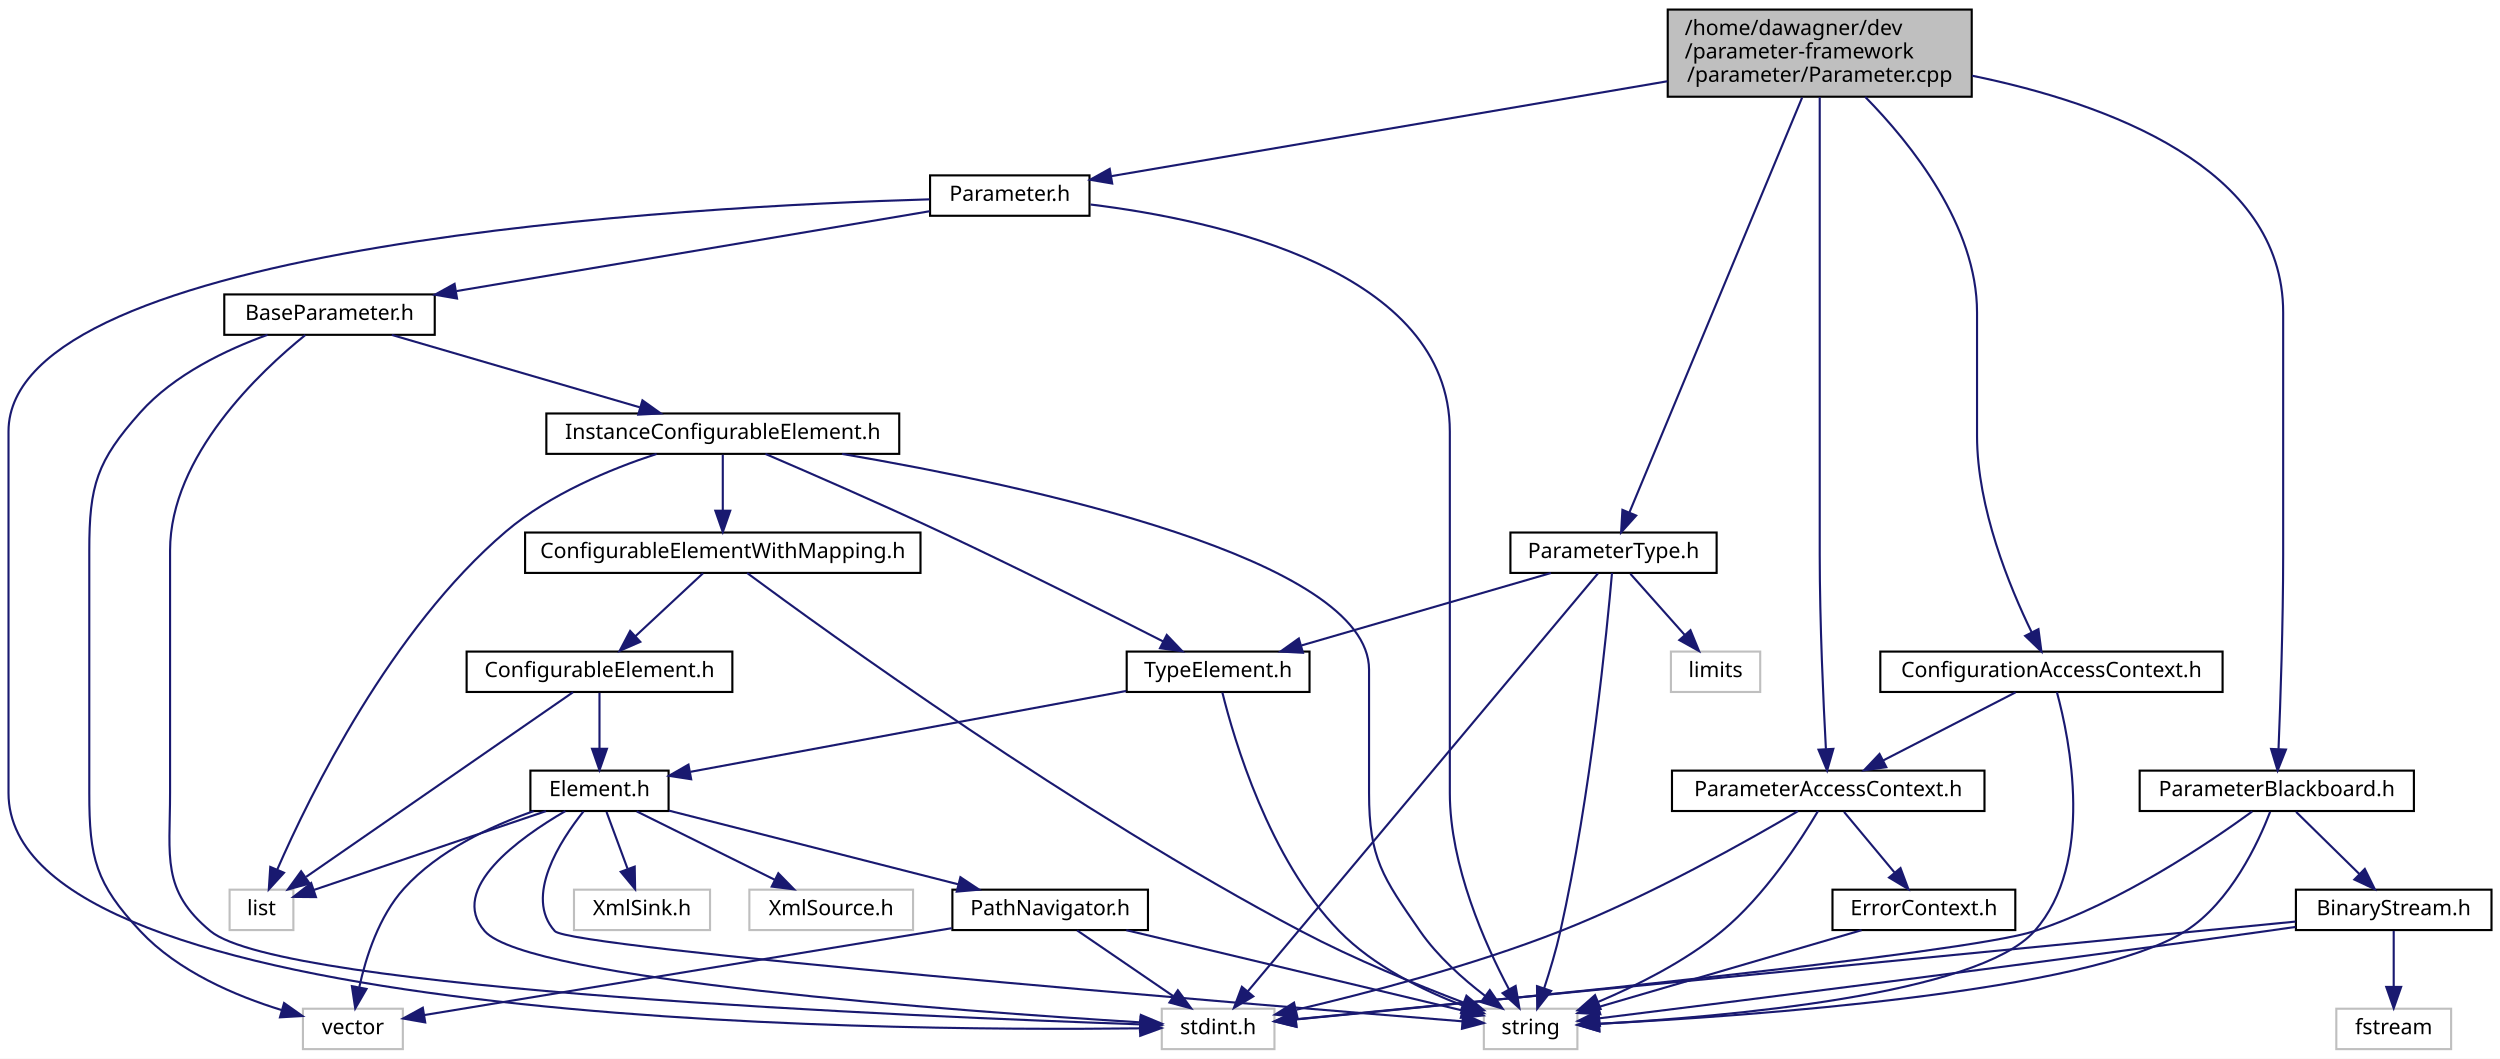
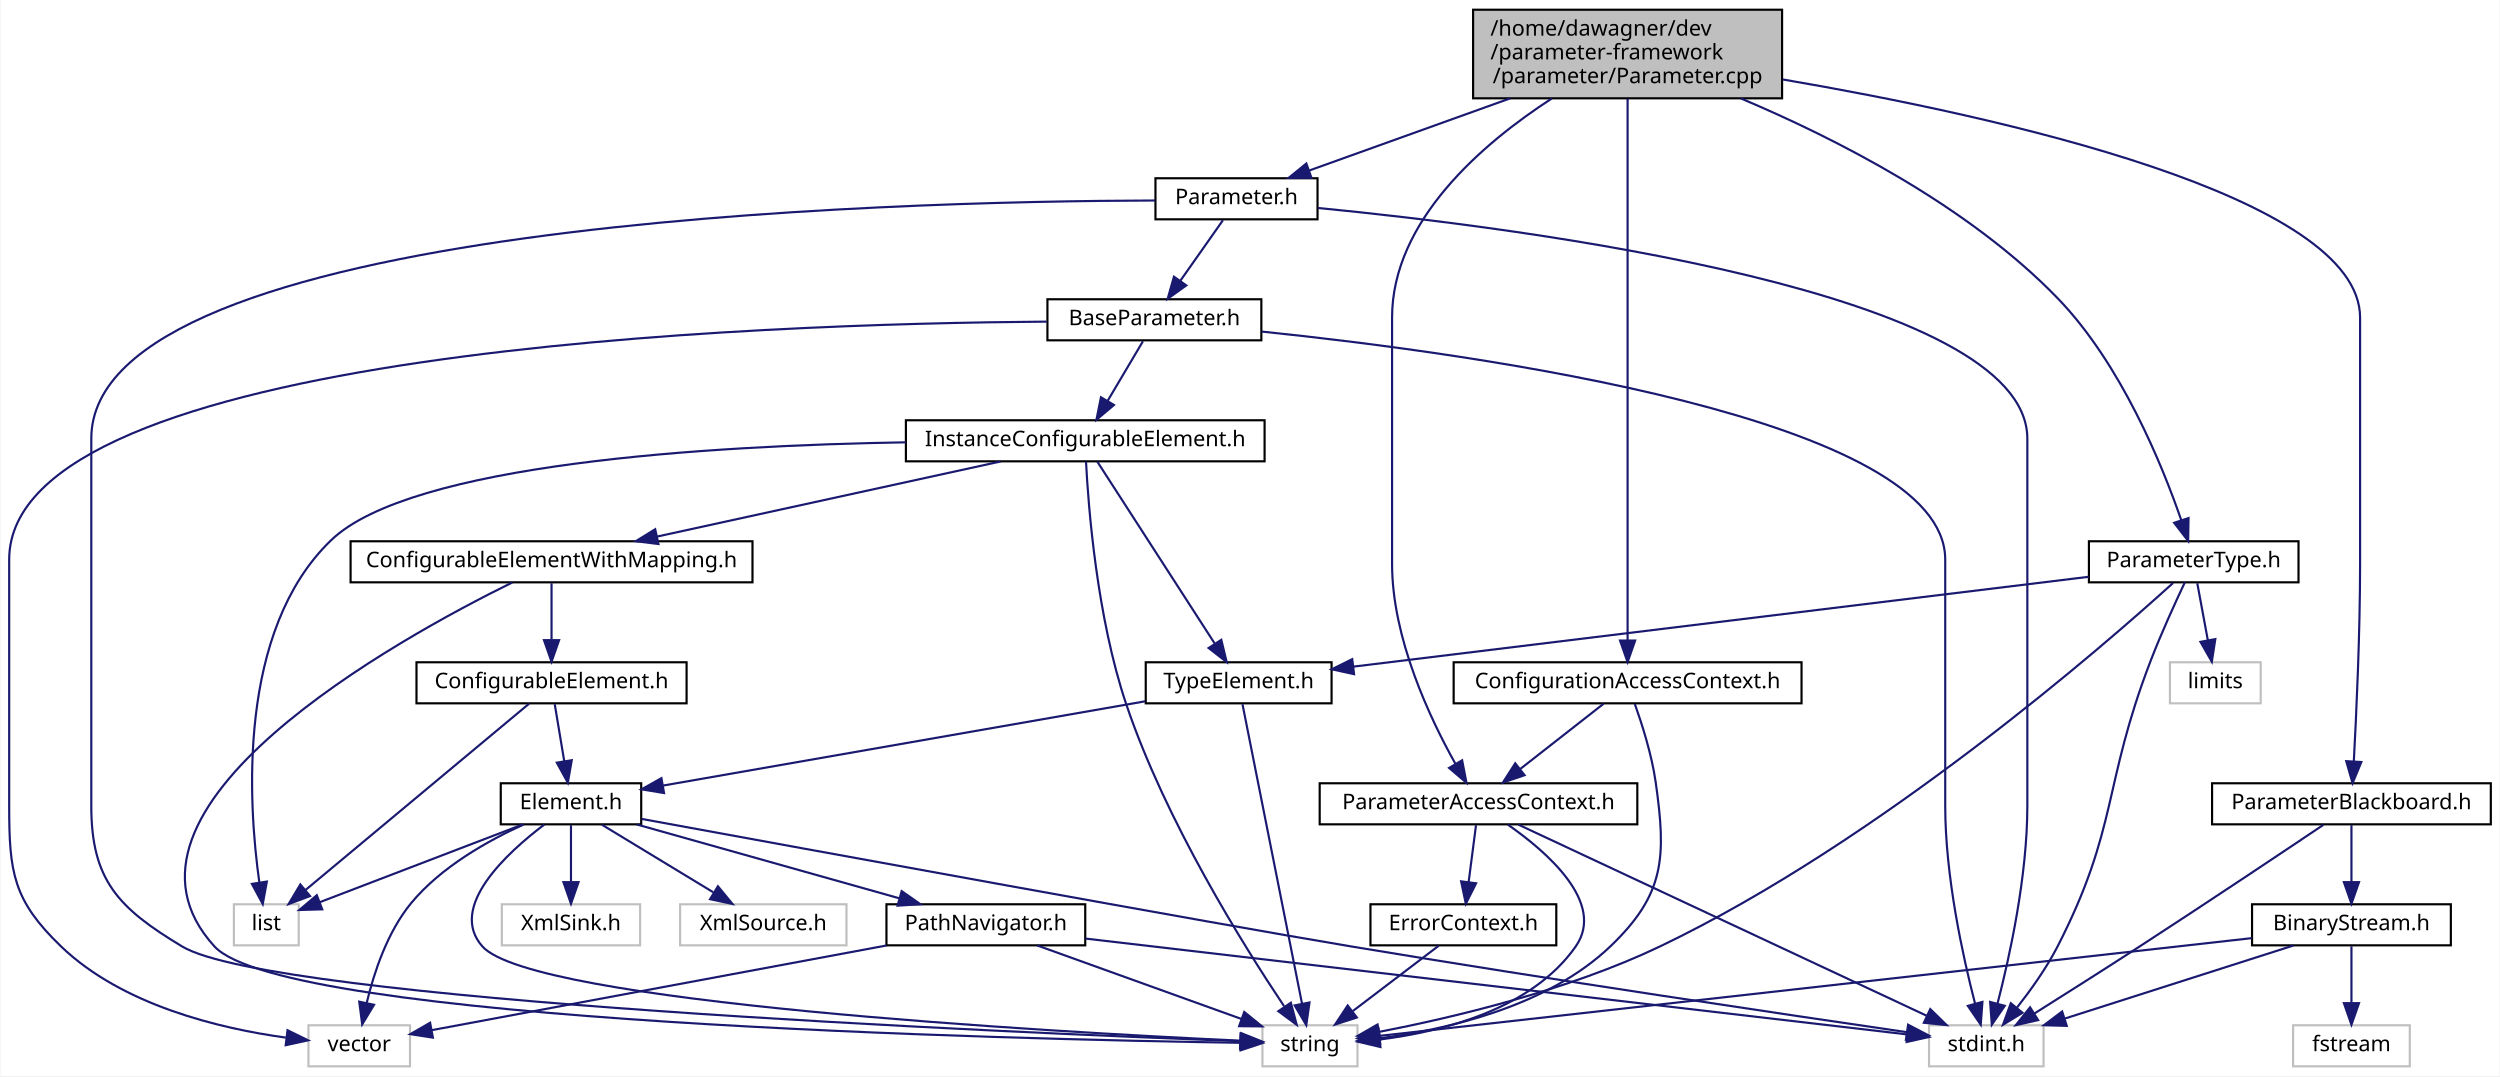
- <svg xmlns="http://www.w3.org/2000/svg" xmlns:xlink="http://www.w3.org/1999/xlink" width="1176pt" height="498pt" viewBox="0.00 0.00 1176.00 498.00">
+ <svg xmlns="http://www.w3.org/2000/svg" xmlns:xlink="http://www.w3.org/1999/xlink" width="1157pt" height="498pt" viewBox="0.00 0.00 1156.50 498.00">
  <g id="graph0" class="graph" transform="scale(1 1) rotate(0) translate(4 494)">
-     <polygon fill="white" stroke="none" points="-4,4 -4,-494 1172,-494 1172,4 -4,4" />
+     <polygon fill="white" stroke="none" points="-4,4 -4,-494 1152.5,-494 1152.5,4 -4,4" />
    <g id="node1" class="node">
-       <polygon fill="#bfbfbf" stroke="black" points="780.5,-448.5 780.5,-489.5 923.5,-489.5 923.5,-448.5 780.5,-448.5" />
-       <text text-anchor="start" x="788.5" y="-477.5" font-family="Verdana" font-size="10.00">/home/dawagner/dev</text>
-       <text text-anchor="start" x="788.5" y="-466.5" font-family="Verdana" font-size="10.00">/parameter-framework</text>
-       <text text-anchor="middle" x="852" y="-455.5" font-family="Verdana" font-size="10.00">/parameter/Parameter.cpp</text>
+       <polygon fill="#bfbfbf" stroke="black" points="677.5,-448.5 677.5,-489.5 820.5,-489.5 820.5,-448.5 677.5,-448.5" />
+       <text text-anchor="start" x="685.5" y="-477.5" font-family="Verdana" font-size="10.00">/home/dawagner/dev</text>
+       <text text-anchor="start" x="685.5" y="-466.5" font-family="Verdana" font-size="10.00">/parameter-framework</text>
+       <text text-anchor="middle" x="749" y="-455.5" font-family="Verdana" font-size="10.00">/parameter/Parameter.cpp</text>
    </g>
    <g id="node2" class="node">
      <g id="a_node2">
        <a xlink:href="Parameter_8h.html" target="_top" xlink:title="Parameter.h">
-           <polygon fill="white" stroke="black" points="433.5,-392.5 433.5,-411.5 508.5,-411.5 508.5,-392.5 433.5,-392.5" />
-           <text text-anchor="middle" x="471" y="-399.5" font-family="Verdana" font-size="10.00">Parameter.h</text>
+           <polygon fill="white" stroke="black" points="530.5,-392.5 530.5,-411.5 605.5,-411.5 605.5,-392.5 530.5,-392.5" />
+           <text text-anchor="middle" x="568" y="-399.5" font-family="Verdana" font-size="10.00">Parameter.h</text>
        </a>
      </g>
    </g>
    <g id="edge1" class="edge">
-       <path fill="none" stroke="midnightblue" d="M780.337,-455.774C703.812,-442.719 584.688,-422.396 518.831,-411.16" />
-       <polygon fill="midnightblue" stroke="midnightblue" points="519.179,-407.669 508.733,-409.437 518.002,-414.569 519.179,-407.669" />
+       <path fill="none" stroke="midnightblue" d="M694.694,-448.498C664.408,-437.622 627.648,-424.421 601.542,-415.045" />
+       <polygon fill="midnightblue" stroke="midnightblue" points="602.688,-411.738 592.094,-411.652 600.322,-418.326 602.688,-411.738" />
    </g>
    <g id="node16" class="node">
      <g id="a_node16">
        <a xlink:href="ParameterType_8h.html" target="_top" xlink:title="ParameterType.h">
-           <polygon fill="white" stroke="black" points="706.5,-224.5 706.5,-243.5 803.5,-243.5 803.5,-224.5 706.5,-224.5" />
-           <text text-anchor="middle" x="755" y="-231.5" font-family="Verdana" font-size="10.00">ParameterType.h</text>
+           <polygon fill="white" stroke="black" points="962.5,-224.5 962.5,-243.5 1059.5,-243.5 1059.5,-224.5 962.5,-224.5" />
+           <text text-anchor="middle" x="1011" y="-231.5" font-family="Verdana" font-size="10.00">ParameterType.h</text>
        </a>
      </g>
    </g>
    <g id="edge28" class="edge">
-       <path fill="none" stroke="midnightblue" d="M843.73,-448.135C825.146,-403.495 780.318,-295.814 762.492,-252.997" />
-       <polygon fill="midnightblue" stroke="midnightblue" points="765.649,-251.473 758.575,-243.586 759.187,-254.163 765.649,-251.473" />
+       <path fill="none" stroke="midnightblue" d="M801.392,-448.457C845.02,-430.044 906.503,-398.871 948,-356 977.402,-325.624 996.431,-278.78 1005.26,-253.202" />
+       <polygon fill="midnightblue" stroke="midnightblue" points="1008.6,-254.245 1008.42,-243.652 1001.95,-252.047 1008.6,-254.245" />
    </g>
    <g id="node18" class="node">
      <g id="a_node18">
        <a xlink:href="ParameterAccessContext_8h.html" target="_top" xlink:title="ParameterAccessContext.h">
-           <polygon fill="white" stroke="black" points="782.5,-112.5 782.5,-131.5 929.5,-131.5 929.5,-112.5 782.5,-112.5" />
-           <text text-anchor="middle" x="856" y="-119.5" font-family="Verdana" font-size="10.00">ParameterAccessContext.h</text>
+           <polygon fill="white" stroke="black" points="606.5,-112.5 606.5,-131.5 753.5,-131.5 753.5,-112.5 606.5,-112.5" />
+           <text text-anchor="middle" x="680" y="-119.5" font-family="Verdana" font-size="10.00">ParameterAccessContext.h</text>
        </a>
      </g>
    </g>
    <g id="edge33" class="edge">
-       <path fill="none" stroke="midnightblue" d="M852,-448.299C852,-424.352 852,-382.712 852,-347 852,-347 852,-347 852,-233 852,-200.927 853.719,-163.628 854.904,-141.741" />
-       <polygon fill="midnightblue" stroke="midnightblue" points="858.409,-141.735 855.477,-131.554 851.42,-141.341 858.409,-141.735" />
+       <path fill="none" stroke="midnightblue" d="M713.912,-448.411C682.048,-427.744 640,-391.955 640,-347 640,-347 640,-347 640,-233 640,-198.617 657.474,-161.631 669.323,-140.503" />
+       <polygon fill="midnightblue" stroke="midnightblue" points="672.424,-142.133 674.438,-131.731 666.377,-138.607 672.424,-142.133" />
    </g>
    <g id="node20" class="node">
      <g id="a_node20">
        <a xlink:href="ConfigurationAccessContext_8h.html" target="_top" xlink:title="ConfigurationAccessContext.h">
-           <polygon fill="white" stroke="black" points="880.5,-168.5 880.5,-187.5 1041.5,-187.5 1041.5,-168.5 880.5,-168.5" />
-           <text text-anchor="middle" x="961" y="-175.5" font-family="Verdana" font-size="10.00">ConfigurationAccessContext.h</text>
+           <polygon fill="white" stroke="black" points="668.5,-168.5 668.5,-187.5 829.5,-187.5 829.5,-168.5 668.5,-168.5" />
+           <text text-anchor="middle" x="749" y="-175.5" font-family="Verdana" font-size="10.00">ConfigurationAccessContext.h</text>
        </a>
      </g>
    </g>
    <g id="edge38" class="edge">
-       <path fill="none" stroke="midnightblue" d="M873.404,-448.403C895.259,-426.151 926,-387.63 926,-347 926,-347 926,-347 926,-289 926,-255.072 941.307,-217.911 951.675,-196.631" />
-       <polygon fill="midnightblue" stroke="midnightblue" points="954.882,-198.046 956.28,-187.544 948.638,-194.882 954.882,-198.046" />
+       <path fill="none" stroke="midnightblue" d="M749,-448.299C749,-424.352 749,-382.712 749,-347 749,-347 749,-347 749,-289 749,-256.948 749,-219.643 749,-197.749" />
+       <polygon fill="midnightblue" stroke="midnightblue" points="752.5,-197.558 749,-187.558 745.5,-197.558 752.5,-197.558" />
    </g>
    <g id="node21" class="node">
      <g id="a_node21">
        <a xlink:href="ParameterBlackboard_8h.html" target="_top" xlink:title="ParameterBlackboard.h">
-           <polygon fill="white" stroke="black" points="1002.5,-112.5 1002.5,-131.5 1131.5,-131.5 1131.5,-112.5 1002.5,-112.5" />
-           <text text-anchor="middle" x="1067" y="-119.5" font-family="Verdana" font-size="10.00">ParameterBlackboard.h</text>
+           <polygon fill="white" stroke="black" points="1019.5,-112.5 1019.5,-131.5 1148.5,-131.5 1148.5,-112.5 1019.5,-112.5" />
+           <text text-anchor="middle" x="1084" y="-119.5" font-family="Verdana" font-size="10.00">ParameterBlackboard.h</text>
        </a>
      </g>
    </g>
    <g id="edge41" class="edge">
-       <path fill="none" stroke="midnightblue" d="M923.683,-458.386C987.222,-445.359 1070,-415.284 1070,-347 1070,-347 1070,-347 1070,-233 1070,-200.936 1068.71,-163.634 1067.82,-141.745" />
-       <polygon fill="midnightblue" stroke="midnightblue" points="1071.31,-141.399 1067.39,-131.556 1064.32,-141.694 1071.31,-141.399" />
+       <path fill="none" stroke="midnightblue" d="M820.893,-457.21C920.404,-440.214 1088,-403.242 1088,-347 1088,-347 1088,-347 1088,-233 1088,-200.927 1086.28,-163.628 1085.1,-141.741" />
+       <polygon fill="midnightblue" stroke="midnightblue" points="1088.58,-141.341 1084.52,-131.554 1081.59,-141.735 1088.58,-141.341" />
    </g>
    <g id="node3" class="node">
-       <polygon fill="white" stroke="#bfbfbf" points="542.5,-0.5 542.5,-19.5 595.5,-19.5 595.5,-0.5 542.5,-0.5" />
-       <text text-anchor="middle" x="569" y="-7.5" font-family="Verdana" font-size="10.00">stdint.h</text>
+       <polygon fill="white" stroke="#bfbfbf" points="888.5,-0.5 888.5,-19.5 941.5,-19.5 941.5,-0.5 888.5,-0.5" />
+       <text text-anchor="middle" x="915" y="-7.5" font-family="Verdana" font-size="10.00">stdint.h</text>
    </g>
    <g id="edge2" class="edge">
-       <path fill="none" stroke="midnightblue" d="M433.252,-400.234C321.486,-396.953 0,-379.8 0,-291 0,-291 0,-291 0,-121 0,-12.237 405.825,-8.726 532.015,-10.263" />
-       <polygon fill="midnightblue" stroke="midnightblue" points="532.271,-13.767 542.319,-10.408 532.369,-6.767 532.271,-13.767" />
+       <path fill="none" stroke="midnightblue" d="M605.79,-397.74C699.302,-388.635 934,-359.008 934,-291 934,-291 934,-291 934,-121 934,-88.489 925.841,-51.35 920.216,-29.61" />
+       <polygon fill="midnightblue" stroke="midnightblue" points="923.541,-28.498 917.562,-19.751 916.782,-30.317 923.541,-28.498" />
    </g>
    <g id="node4" class="node">
      <g id="a_node4">
        <a xlink:href="BaseParameter_8h.html" target="_top" xlink:title="BaseParameter.h">
-           <polygon fill="white" stroke="black" points="101.5,-336.5 101.5,-355.5 200.5,-355.5 200.5,-336.5 101.5,-336.5" />
-           <text text-anchor="middle" x="151" y="-343.5" font-family="Verdana" font-size="10.00">BaseParameter.h</text>
+           <polygon fill="white" stroke="black" points="480.5,-336.5 480.5,-355.5 579.5,-355.5 579.5,-336.5 480.5,-336.5" />
+           <text text-anchor="middle" x="530" y="-343.5" font-family="Verdana" font-size="10.00">BaseParameter.h</text>
        </a>
      </g>
    </g>
    <g id="edge3" class="edge">
-       <path fill="none" stroke="midnightblue" d="M433.351,-394.647C378.463,-385.384 275.924,-368.081 210.684,-357.072" />
-       <polygon fill="midnightblue" stroke="midnightblue" points="210.989,-353.574 200.546,-355.361 209.824,-360.476 210.989,-353.574" />
+       <path fill="none" stroke="midnightblue" d="M561.725,-392.083C556.358,-384.455 548.482,-373.264 541.921,-363.941" />
+       <polygon fill="midnightblue" stroke="midnightblue" points="544.775,-361.915 536.158,-355.751 539.051,-365.943 544.775,-361.915" />
    </g>
    <g id="node10" class="node">
-       <polygon fill="white" stroke="#bfbfbf" points="694,-0.5 694,-19.5 738,-19.5 738,-0.5 694,-0.5" />
-       <text text-anchor="middle" x="716" y="-7.5" font-family="Verdana" font-size="10.00">string</text>
+       <polygon fill="white" stroke="#bfbfbf" points="580,-0.5 580,-19.5 624,-19.5 624,-0.5 580,-0.5" />
+       <text text-anchor="middle" x="602" y="-7.5" font-family="Verdana" font-size="10.00">string</text>
    </g>
    <g id="edge27" class="edge">
-       <path fill="none" stroke="midnightblue" d="M508.967,-397.803C568.726,-390.464 678,-366.696 678,-291 678,-291 678,-291 678,-121 678,-86.813 694.6,-49.764 705.857,-28.571" />
-       <polygon fill="midnightblue" stroke="midnightblue" points="708.947,-30.215 710.716,-19.769 702.819,-26.832 708.947,-30.215" />
+       <path fill="none" stroke="midnightblue" d="M530.309,-401.21C409.225,-400.883 38,-391.67 38,-291 38,-291 38,-291 38,-121 38,-86.605 50.527,-73.73 80,-56 121.917,-30.784 461.961,-16.172 569.513,-12.147" />
+       <polygon fill="midnightblue" stroke="midnightblue" points="569.886,-15.636 579.75,-11.77 569.628,-8.641 569.886,-15.636" />
    </g>
    <g id="edge4" class="edge">
-       <path fill="none" stroke="midnightblue" d="M139.609,-336.398C118.628,-319.477 76,-279.61 76,-235 76,-235 76,-235 76,-121 76,-90.902 71.797,-75.171 95,-56 128.5,-28.322 426.773,-15.752 532.247,-12.145" />
-       <polygon fill="midnightblue" stroke="midnightblue" points="532.536,-15.637 542.414,-11.805 532.302,-8.641 532.536,-15.637" />
+       <path fill="none" stroke="midnightblue" d="M579.741,-340.54C679.812,-330.188 896,-300.271 896,-235 896,-235 896,-235 896,-121 896,-88.489 904.159,-51.35 909.784,-29.61" />
+       <polygon fill="midnightblue" stroke="midnightblue" points="913.218,-30.317 912.438,-19.751 906.459,-28.498 913.218,-30.317" />
    </g>
    <g id="node5" class="node">
      <polygon fill="white" stroke="#bfbfbf" points="138.5,-0.5 138.5,-19.5 185.5,-19.5 185.5,-0.5 138.5,-0.5" />
      <text text-anchor="middle" x="162" y="-7.5" font-family="Verdana" font-size="10.00">vector</text>
    </g>
    <g id="edge5" class="edge">
-       <path fill="none" stroke="midnightblue" d="M121.84,-336.498C102.522,-329.517 77.901,-317.834 62,-300 41.505,-277.015 38,-265.795 38,-235 38,-235 38,-235 38,-121 38,-90.205 40.99,-78.515 62,-56 79.716,-37.014 106.942,-25.485 128.515,-18.857" />
-       <polygon fill="midnightblue" stroke="midnightblue" points="129.625,-22.18 138.278,-16.066 127.702,-15.449 129.625,-22.18" />
+       <path fill="none" stroke="midnightblue" d="M480.139,-345.15C348.203,-344.211 0,-332.499 0,-235 0,-235 0,-235 0,-121 0,-90.205 1.81,-77.353 24,-56 52.264,-28.804 97.172,-18.043 128.038,-13.786" />
+       <polygon fill="midnightblue" stroke="midnightblue" points="128.815,-17.217 138.319,-12.535 127.97,-10.269 128.815,-17.217" />
    </g>
    <g id="node6" class="node">
      <g id="a_node6">
        <a xlink:href="InstanceConfigurableElement_8h.html" target="_top" xlink:title="InstanceConfigurableElement.h">
-           <polygon fill="white" stroke="black" points="253,-280.5 253,-299.5 419,-299.5 419,-280.5 253,-280.5" />
-           <text text-anchor="middle" x="336" y="-287.5" font-family="Verdana" font-size="10.00">InstanceConfigurableElement.h</text>
+           <polygon fill="white" stroke="black" points="415,-280.5 415,-299.5 581,-299.5 581,-280.5 415,-280.5" />
+           <text text-anchor="middle" x="498" y="-287.5" font-family="Verdana" font-size="10.00">InstanceConfigurableElement.h</text>
        </a>
      </g>
    </g>
    <g id="edge6" class="edge">
-       <path fill="none" stroke="midnightblue" d="M180.314,-336.444C211.842,-327.241 262.131,-312.562 296.986,-302.388" />
-       <polygon fill="midnightblue" stroke="midnightblue" points="298.205,-305.678 306.823,-299.516 296.243,-298.959 298.205,-305.678" />
+       <path fill="none" stroke="midnightblue" d="M524.716,-336.083C520.289,-328.613 513.837,-317.724 508.382,-308.52" />
+       <polygon fill="midnightblue" stroke="midnightblue" points="511.295,-306.57 503.186,-299.751 505.273,-310.138 511.295,-306.57" />
    </g>
    <g id="node7" class="node">
      <g id="a_node7">
        <a xlink:href="ConfigurableElementWithMapping_8h.html" target="_top" xlink:title="ConfigurableElementWithMapping.h">
-           <polygon fill="white" stroke="black" points="243,-224.5 243,-243.5 429,-243.5 429,-224.5 243,-224.5" />
-           <text text-anchor="middle" x="336" y="-231.5" font-family="Verdana" font-size="10.00">ConfigurableElementWithMapping.h</text>
+           <polygon fill="white" stroke="black" points="158,-224.5 158,-243.5 344,-243.5 344,-224.5 158,-224.5" />
+           <text text-anchor="middle" x="251" y="-231.5" font-family="Verdana" font-size="10.00">ConfigurableElementWithMapping.h</text>
        </a>
      </g>
    </g>
    <g id="edge7" class="edge">
-       <path fill="none" stroke="midnightblue" d="M336,-280.083C336,-273.006 336,-262.861 336,-253.986" />
-       <polygon fill="midnightblue" stroke="midnightblue" points="339.5,-253.751 336,-243.751 332.5,-253.751 339.5,-253.751" />
+       <path fill="none" stroke="midnightblue" d="M458.862,-280.444C415.774,-271.023 346.441,-255.866 299.829,-245.675" />
+       <polygon fill="midnightblue" stroke="midnightblue" points="300.472,-242.233 289.955,-243.516 298.976,-249.072 300.472,-242.233" />
    </g>
    <g id="edge26" class="edge">
-       <path fill="none" stroke="midnightblue" d="M392.113,-280.472C479.952,-265.521 640,-231.128 640,-179 640,-179 640,-179 640,-121 640,-90.205 646.47,-81.319 664,-56 672.176,-44.19 684.153,-33.542 694.552,-25.571" />
-       <polygon fill="midnightblue" stroke="midnightblue" points="696.793,-28.268 702.797,-19.54 692.66,-22.619 696.793,-28.268" />
+       <path fill="none" stroke="midnightblue" d="M498.359,-280.251C499.406,-259.991 503.312,-208.49 517,-168 535.291,-113.892 571.291,-56.332 590.029,-28.325" />
+       <polygon fill="midnightblue" stroke="midnightblue" points="593.159,-29.945 595.879,-19.706 587.367,-26.014 593.159,-29.945" />
    </g>
    <g id="node11" class="node">
      <polygon fill="white" stroke="#bfbfbf" points="104,-56.5 104,-75.5 134,-75.5 134,-56.5 104,-56.5" />
      <text text-anchor="middle" x="119" y="-63.5" font-family="Verdana" font-size="10.00">list</text>
    </g>
    <g id="edge25" class="edge">
-       <path fill="none" stroke="midnightblue" d="M304.862,-280.472C283.207,-273.373 254.637,-261.561 234,-244 179.875,-197.942 141.757,-120.086 126.456,-85.044" />
-       <polygon fill="midnightblue" stroke="midnightblue" points="129.585,-83.456 122.448,-75.626 123.144,-86.197 129.585,-83.456" />
+       <path fill="none" stroke="midnightblue" d="M414.936,-289.296C323.914,-287.778 185.889,-279.454 149,-244 105.405,-202.1 110.656,-122.055 115.756,-85.742" />
+       <polygon fill="midnightblue" stroke="midnightblue" points="119.256,-86.014 117.344,-75.593 112.34,-84.931 119.256,-86.014" />
    </g>
    <g id="node15" class="node">
      <g id="a_node15">
        <a xlink:href="TypeElement_8h.html" target="_top" xlink:title="TypeElement.h">
          <polygon fill="white" stroke="black" points="526,-168.5 526,-187.5 612,-187.5 612,-168.5 526,-168.5" />
          <text text-anchor="middle" x="569" y="-175.5" font-family="Verdana" font-size="10.00">TypeElement.h</text>
        </a>
      </g>
    </g>
    <g id="edge22" class="edge">
-       <path fill="none" stroke="midnightblue" d="M356.056,-280.469C376.712,-271.609 409.78,-257.218 438,-244 474.859,-226.736 516.926,-205.604 543.224,-192.219" />
-       <polygon fill="midnightblue" stroke="midnightblue" points="544.844,-195.322 552.161,-187.66 541.662,-189.087 544.844,-195.322" />
+       <path fill="none" stroke="midnightblue" d="M503.571,-280.368C515.236,-262.296 542.423,-220.176 557.829,-196.307" />
+       <polygon fill="midnightblue" stroke="midnightblue" points="560.972,-197.891 563.455,-187.591 555.091,-194.095 560.972,-197.891" />
    </g>
    <g id="node8" class="node">
      <g id="a_node8">
        <a xlink:href="ConfigurableElement_8h.html" target="_top" xlink:title="ConfigurableElement.h">
-           <polygon fill="white" stroke="black" points="215.5,-168.5 215.5,-187.5 340.5,-187.5 340.5,-168.5 215.5,-168.5" />
-           <text text-anchor="middle" x="278" y="-175.5" font-family="Verdana" font-size="10.00">ConfigurableElement.h</text>
+           <polygon fill="white" stroke="black" points="188.5,-168.5 188.5,-187.5 313.5,-187.5 313.5,-168.5 188.5,-168.5" />
+           <text text-anchor="middle" x="251" y="-175.5" font-family="Verdana" font-size="10.00">ConfigurableElement.h</text>
        </a>
      </g>
    </g>
    <g id="edge8" class="edge">
-       <path fill="none" stroke="midnightblue" d="M326.681,-224.324C318.107,-216.341 305.188,-204.313 294.812,-194.653" />
-       <polygon fill="midnightblue" stroke="midnightblue" points="297.192,-192.086 287.488,-187.834 292.422,-197.21 297.192,-192.086" />
+       <path fill="none" stroke="midnightblue" d="M251,-224.083C251,-217.006 251,-206.861 251,-197.986" />
+       <polygon fill="midnightblue" stroke="midnightblue" points="254.5,-197.751 251,-187.751 247.5,-197.751 254.5,-197.751" />
    </g>
    <g id="edge21" class="edge">
-       <path fill="none" stroke="midnightblue" d="M347.462,-224.439C384.052,-197.358 501.882,-112.036 608,-56 632.922,-42.84 662.555,-30.726 684.471,-22.39" />
-       <polygon fill="midnightblue" stroke="midnightblue" points="685.817,-25.623 693.952,-18.836 683.36,-19.069 685.817,-25.623" />
+       <path fill="none" stroke="midnightblue" d="M232.825,-224.425C180.463,-198.657 36.651,-119.758 95,-56 127.083,-20.943 463.228,-13.028 569.786,-11.394" />
+       <polygon fill="midnightblue" stroke="midnightblue" points="569.983,-14.892 579.931,-11.247 569.881,-7.893 569.983,-14.892" />
    </g>
    <g id="node9" class="node">
      <g id="a_node9">
        <a xlink:href="Element_8h.html" target="_top" xlink:title="Element.h">
-           <polygon fill="white" stroke="black" points="245.5,-112.5 245.5,-131.5 310.5,-131.5 310.5,-112.5 245.5,-112.5" />
-           <text text-anchor="middle" x="278" y="-119.5" font-family="Verdana" font-size="10.00">Element.h</text>
+           <polygon fill="white" stroke="black" points="227.5,-112.5 227.5,-131.5 292.5,-131.5 292.5,-112.5 227.5,-112.5" />
+           <text text-anchor="middle" x="260" y="-119.5" font-family="Verdana" font-size="10.00">Element.h</text>
        </a>
      </g>
    </g>
    <g id="edge9" class="edge">
-       <path fill="none" stroke="midnightblue" d="M278,-168.083C278,-161.006 278,-150.861 278,-141.986" />
-       <polygon fill="midnightblue" stroke="midnightblue" points="281.5,-141.751 278,-131.751 274.5,-141.751 281.5,-141.751" />
+       <path fill="none" stroke="midnightblue" d="M252.486,-168.083C253.679,-160.927 255.394,-150.635 256.885,-141.691" />
+       <polygon fill="midnightblue" stroke="midnightblue" points="260.35,-142.19 258.541,-131.751 253.445,-141.04 260.35,-142.19" />
    </g>
    <g id="edge20" class="edge">
-       <path fill="none" stroke="midnightblue" d="M265.524,-168.368C238.355,-149.573 173.592,-104.768 140.007,-81.533" />
-       <polygon fill="midnightblue" stroke="midnightblue" points="141.634,-78.403 131.419,-75.591 137.651,-84.159 141.634,-78.403" />
+       <path fill="none" stroke="midnightblue" d="M240.642,-168.368C218.28,-149.733 165.239,-105.532 137.161,-82.134" />
+       <polygon fill="midnightblue" stroke="midnightblue" points="139.233,-79.305 129.31,-75.591 134.751,-84.682 139.233,-79.305" />
    </g>
    <g id="edge12" class="edge">
-       <path fill="none" stroke="midnightblue" d="M261.941,-112.462C240.351,-99.917 206.576,-75.844 224,-56 244.137,-33.066 447.508,-18.297 532.244,-13.094" />
-       <polygon fill="midnightblue" stroke="midnightblue" points="532.671,-16.575 542.442,-12.479 532.249,-9.588 532.671,-16.575" />
+       <path fill="none" stroke="midnightblue" d="M292.659,-115.006C369.003,-101.013 557.477,-66.578 621,-56 713.352,-40.621 822.365,-24.453 878.112,-16.328" />
+       <polygon fill="midnightblue" stroke="midnightblue" points="878.816,-19.763 888.208,-14.86 877.809,-12.836 878.816,-19.763" />
    </g>
    <g id="edge11" class="edge">
-       <path fill="none" stroke="midnightblue" d="M246.994,-112.434C227.164,-105.521 202.212,-93.942 186,-76 174.291,-63.041 168.144,-43.874 165.016,-29.709" />
-       <polygon fill="midnightblue" stroke="midnightblue" points="168.407,-28.808 163.106,-19.635 161.53,-30.112 168.407,-28.808" />
+       <path fill="none" stroke="midnightblue" d="M238.146,-112.447C221.762,-105.03 199.862,-92.828 186,-76 175.016,-62.666 168.803,-43.837 165.465,-29.875" />
+       <polygon fill="midnightblue" stroke="midnightblue" points="168.853,-28.982 163.367,-19.918 162.004,-30.424 168.853,-28.982" />
    </g>
    <g id="edge10" class="edge">
-       <path fill="none" stroke="midnightblue" d="M270.473,-112.303C259.604,-98.672 242.343,-72.165 257,-56 264.199,-48.06 580.61,-21.91 683.818,-13.576" />
-       <polygon fill="midnightblue" stroke="midnightblue" points="684.264,-17.051 693.951,-12.759 683.702,-10.074 684.264,-17.051" />
+       <path fill="none" stroke="midnightblue" d="M247.658,-112.395C230.393,-99.343 202.862,-74.145 219,-56 242.198,-29.917 481.782,-16.466 569.796,-12.377" />
+       <polygon fill="midnightblue" stroke="midnightblue" points="570.161,-15.864 579.992,-11.913 569.843,-8.871 570.161,-15.864" />
    </g>
    <g id="edge13" class="edge">
-       <path fill="none" stroke="midnightblue" d="M252.806,-112.444C222.884,-102.281 173.301,-85.442 143.629,-75.365" />
-       <polygon fill="midnightblue" stroke="midnightblue" points="144.623,-72.006 134.029,-72.104 142.372,-78.634 144.623,-72.006" />
+       <path fill="none" stroke="midnightblue" d="M237.658,-112.444C212.044,-102.634 170.183,-86.602 143.641,-76.437" />
+       <polygon fill="midnightblue" stroke="midnightblue" points="144.875,-73.162 134.284,-72.854 142.371,-79.699 144.875,-73.162" />
    </g>
    <g id="node12" class="node">
-       <polygon fill="white" stroke="#bfbfbf" points="266,-56.5 266,-75.5 330,-75.5 330,-56.5 266,-56.5" />
-       <text text-anchor="middle" x="298" y="-63.5" font-family="Verdana" font-size="10.00">XmlSink.h</text>
+       <polygon fill="white" stroke="#bfbfbf" points="228,-56.5 228,-75.5 292,-75.5 292,-56.5 228,-56.5" />
+       <text text-anchor="middle" x="260" y="-63.5" font-family="Verdana" font-size="10.00">XmlSink.h</text>
    </g>
    <g id="edge14" class="edge">
-       <path fill="none" stroke="midnightblue" d="M281.303,-112.083C283.982,-104.849 287.849,-94.409 291.186,-85.397" />
-       <polygon fill="midnightblue" stroke="midnightblue" points="294.568,-86.344 294.759,-75.751 288.004,-83.913 294.568,-86.344" />
+       <path fill="none" stroke="midnightblue" d="M260,-112.083C260,-105.006 260,-94.861 260,-85.987" />
+       <polygon fill="midnightblue" stroke="midnightblue" points="263.5,-85.751 260,-75.751 256.5,-85.751 263.5,-85.751" />
    </g>
    <g id="node13" class="node">
-       <polygon fill="white" stroke="#bfbfbf" points="348.5,-56.5 348.5,-75.5 425.5,-75.5 425.5,-56.5 348.5,-56.5" />
-       <text text-anchor="middle" x="387" y="-63.5" font-family="Verdana" font-size="10.00">XmlSource.h</text>
+       <polygon fill="white" stroke="#bfbfbf" points="310.5,-56.5 310.5,-75.5 387.5,-75.5 387.5,-56.5 310.5,-56.5" />
+       <text text-anchor="middle" x="349" y="-63.5" font-family="Verdana" font-size="10.00">XmlSource.h</text>
    </g>
    <g id="edge15" class="edge">
-       <path fill="none" stroke="midnightblue" d="M295.513,-112.324C313.072,-103.625 340.331,-90.12 360.531,-80.113" />
-       <polygon fill="midnightblue" stroke="midnightblue" points="362.124,-83.23 369.531,-75.654 359.016,-76.957 362.124,-83.23" />
+       <path fill="none" stroke="midnightblue" d="M274.299,-112.324C288.183,-103.9 309.492,-90.971 325.804,-81.074" />
+       <polygon fill="midnightblue" stroke="midnightblue" points="328.002,-83.834 334.736,-75.654 324.371,-77.85 328.002,-83.834" />
    </g>
    <g id="node14" class="node">
      <g id="a_node14">
        <a xlink:href="PathNavigator_8h.html" target="_top" xlink:title="PathNavigator.h">
-           <polygon fill="white" stroke="black" points="444,-56.5 444,-75.5 536,-75.5 536,-56.5 444,-56.5" />
-           <text text-anchor="middle" x="490" y="-63.5" font-family="Verdana" font-size="10.00">PathNavigator.h</text>
+           <polygon fill="white" stroke="black" points="406,-56.5 406,-75.5 498,-75.5 498,-56.5 406,-56.5" />
+           <text text-anchor="middle" x="452" y="-63.5" font-family="Verdana" font-size="10.00">PathNavigator.h</text>
        </a>
      </g>
    </g>
    <g id="edge16" class="edge">
-       <path fill="none" stroke="midnightblue" d="M310.66,-112.681C347.173,-103.381 406.456,-88.28 446.784,-78.008" />
-       <polygon fill="midnightblue" stroke="midnightblue" points="447.776,-81.367 456.603,-75.507 446.048,-74.584 447.776,-81.367" />
+       <path fill="none" stroke="midnightblue" d="M290.423,-112.444C323.285,-103.201 375.785,-88.436 411.974,-78.257" />
+       <polygon fill="midnightblue" stroke="midnightblue" points="413.04,-81.593 421.719,-75.516 411.145,-74.855 413.04,-81.593" />
    </g>
    <g id="edge19" class="edge">
-       <path fill="none" stroke="midnightblue" d="M502.693,-56.324C514.901,-47.979 533.578,-35.212 548.003,-25.352" />
-       <polygon fill="midnightblue" stroke="midnightblue" points="550.058,-28.187 556.339,-19.654 546.108,-22.408 550.058,-28.187" />
+       <path fill="none" stroke="midnightblue" d="M498.087,-59.625C590.104,-48.893 794.91,-25.006 878.453,-15.262" />
+       <polygon fill="midnightblue" stroke="midnightblue" points="878.962,-18.727 888.489,-14.092 878.151,-11.774 878.962,-18.727" />
    </g>
    <g id="edge17" class="edge">
-       <path fill="none" stroke="midnightblue" d="M443.701,-57.378C376.733,-46.352 254.425,-26.216 195.495,-16.514" />
-       <polygon fill="midnightblue" stroke="midnightblue" points="196.027,-13.055 185.591,-14.884 194.89,-19.962 196.027,-13.055" />
+       <path fill="none" stroke="midnightblue" d="M406.049,-56.444C347.477,-45.537 247.602,-26.94 195.644,-17.265" />
+       <polygon fill="midnightblue" stroke="midnightblue" points="196.088,-13.787 185.617,-15.398 194.807,-20.669 196.088,-13.787" />
    </g>
    <g id="edge18" class="edge">
-       <path fill="none" stroke="midnightblue" d="M525.81,-56.444C569.297,-46.053 641.999,-28.682 683.793,-18.695" />
-       <polygon fill="midnightblue" stroke="midnightblue" points="684.803,-22.053 693.716,-16.325 683.176,-15.244 684.803,-22.053" />
+       <path fill="none" stroke="midnightblue" d="M475.768,-56.444C501.336,-47.239 542.121,-32.556 570.382,-22.383" />
+       <polygon fill="midnightblue" stroke="midnightblue" points="571.587,-25.669 579.81,-18.988 569.216,-19.082 571.587,-25.669" />
    </g>
    <g id="edge23" class="edge">
-       <path fill="none" stroke="midnightblue" d="M525.749,-168.974C470.566,-158.734 375.706,-141.131 320.76,-130.935" />
-       <polygon fill="midnightblue" stroke="midnightblue" points="321.125,-127.443 310.655,-129.06 319.848,-134.325 321.125,-127.443" />
+       <path fill="none" stroke="midnightblue" d="M525.71,-169.435C466.638,-159.112 361.426,-140.725 302.677,-130.458" />
+       <polygon fill="midnightblue" stroke="midnightblue" points="303.07,-126.974 292.617,-128.7 301.865,-133.869 303.07,-126.974" />
    </g>
    <g id="edge24" class="edge">
-       <path fill="none" stroke="midnightblue" d="M571.003,-168.245C576.357,-146.602 592.898,-89.886 626,-56 642.113,-39.506 665.535,-28.058 684.447,-20.837" />
-       <polygon fill="midnightblue" stroke="midnightblue" points="685.643,-24.126 693.863,-17.442 683.268,-17.541 685.643,-24.126" />
+       <path fill="none" stroke="midnightblue" d="M570.774,-168.075C575.969,-141.945 591.223,-65.211 598.307,-29.577" />
+       <polygon fill="midnightblue" stroke="midnightblue" points="601.78,-30.059 600.297,-19.568 594.914,-28.694 601.78,-30.059" />
    </g>
    <g id="edge29" class="edge">
-       <path fill="none" stroke="midnightblue" d="M747.709,-224.297C719.877,-191.079 620.039,-71.918 582.978,-27.684" />
-       <polygon fill="midnightblue" stroke="midnightblue" points="585.548,-25.301 576.443,-19.884 580.183,-29.797 585.548,-25.301" />
+       <path fill="none" stroke="midnightblue" d="M1006.9,-224.484C1002.65,-215.516 995.964,-200.93 991,-188 968.885,-130.398 976.154,-110.903 948,-56 942.871,-45.997 935.612,-35.818 929.207,-27.676" />
+       <polygon fill="midnightblue" stroke="midnightblue" points="931.77,-25.28 922.735,-19.747 926.347,-29.707 931.77,-25.28" />
    </g>
    <g id="edge32" class="edge">
-       <path fill="none" stroke="midnightblue" d="M754.285,-224.438C752.029,-198.704 744.352,-119.89 730,-56 727.98,-47.008 725.027,-37.217 722.354,-29.071" />
-       <polygon fill="midnightblue" stroke="midnightblue" points="725.637,-27.854 719.101,-19.515 719.01,-30.11 725.637,-27.854" />
+       <path fill="none" stroke="midnightblue" d="M1001.46,-224.206C970.016,-195.678 865.835,-104.736 764,-56 721.353,-35.59 667.822,-22.993 634.251,-16.493" />
+       <polygon fill="midnightblue" stroke="midnightblue" points="634.565,-12.991 624.092,-14.594 633.279,-19.872 634.565,-12.991" />
    </g>
    <g id="edge31" class="edge">
-       <path fill="none" stroke="midnightblue" d="M725.528,-224.444C693.829,-215.241 643.268,-200.562 608.225,-190.388" />
-       <polygon fill="midnightblue" stroke="midnightblue" points="608.914,-186.943 598.334,-187.516 606.962,-193.666 608.914,-186.943" />
+       <path fill="none" stroke="midnightblue" d="M962.434,-227.067C878.929,-216.865 708.789,-196.078 622.196,-185.499" />
+       <polygon fill="midnightblue" stroke="midnightblue" points="622.412,-182 612.061,-184.261 621.563,-188.948 622.412,-182" />
    </g>
    <g id="node17" class="node">
-       <polygon fill="white" stroke="#bfbfbf" points="782,-168.5 782,-187.5 824,-187.5 824,-168.5 782,-168.5" />
-       <text text-anchor="middle" x="803" y="-175.5" font-family="Verdana" font-size="10.00">limits</text>
+       <polygon fill="white" stroke="#bfbfbf" points="1000,-168.5 1000,-187.5 1042,-187.5 1042,-168.5 1000,-168.5" />
+       <text text-anchor="middle" x="1021" y="-175.5" font-family="Verdana" font-size="10.00">limits</text>
    </g>
    <g id="edge30" class="edge">
-       <path fill="none" stroke="midnightblue" d="M762.926,-224.083C769.846,-216.298 780.065,-204.801 788.452,-195.367" />
-       <polygon fill="midnightblue" stroke="midnightblue" points="791.194,-197.55 795.221,-187.751 785.962,-192.9 791.194,-197.55" />
+       <path fill="none" stroke="midnightblue" d="M1012.65,-224.083C1013.98,-216.927 1015.88,-206.635 1017.54,-197.691" />
+       <polygon fill="midnightblue" stroke="midnightblue" points="1021,-198.221 1019.38,-187.751 1014.12,-196.947 1021,-198.221" />
    </g>
    <g id="edge34" class="edge">
-       <path fill="none" stroke="midnightblue" d="M841.709,-112.398C818.803,-98.896 772.153,-72.564 730,-56 688.564,-39.718 638.978,-26.791 605.887,-19.045" />
-       <polygon fill="midnightblue" stroke="midnightblue" points="606.284,-15.545 595.754,-16.714 604.715,-22.367 606.284,-15.545" />
+       <path fill="none" stroke="midnightblue" d="M698.44,-112.368C739.538,-93.131 838.843,-46.648 887.374,-23.931" />
+       <polygon fill="midnightblue" stroke="midnightblue" points="889.073,-27.001 896.646,-19.591 886.105,-20.661 889.073,-27.001" />
    </g>
    <g id="edge37" class="edge">
-       <path fill="none" stroke="midnightblue" d="M851.156,-112.421C843.201,-98.952 826.214,-72.662 806,-56 788.632,-41.684 765.949,-30.379 747.7,-22.681" />
-       <polygon fill="midnightblue" stroke="midnightblue" points="748.929,-19.403 738.347,-18.884 746.296,-25.889 748.929,-19.403" />
+       <path fill="none" stroke="midnightblue" d="M693.584,-112.361C711.466,-99.892 739.075,-76.137 725,-56 704.697,-26.952 663.523,-16.595 634.418,-12.936" />
+       <polygon fill="midnightblue" stroke="midnightblue" points="634.615,-9.437 624.303,-11.869 633.88,-16.399 634.615,-9.437" />
    </g>
    <g id="node19" class="node">
      <g id="a_node19">
        <a xlink:href="ErrorContext_8h.html" target="_top" xlink:title="ErrorContext.h">
-           <polygon fill="white" stroke="black" points="858,-56.5 858,-75.5 944,-75.5 944,-56.5 858,-56.5" />
-           <text text-anchor="middle" x="901" y="-63.5" font-family="Verdana" font-size="10.00">ErrorContext.h</text>
+           <polygon fill="white" stroke="black" points="630,-56.5 630,-75.5 716,-75.5 716,-56.5 630,-56.5" />
+           <text text-anchor="middle" x="673" y="-63.5" font-family="Verdana" font-size="10.00">ErrorContext.h</text>
        </a>
      </g>
    </g>
    <g id="edge35" class="edge">
-       <path fill="none" stroke="midnightblue" d="M863.431,-112.083C869.853,-104.377 879.306,-93.033 887.122,-83.653" />
-       <polygon fill="midnightblue" stroke="midnightblue" points="889.994,-85.674 893.707,-75.751 884.617,-81.193 889.994,-85.674" />
+       <path fill="none" stroke="midnightblue" d="M678.844,-112.083C677.916,-104.927 676.582,-94.635 675.423,-85.691" />
+       <polygon fill="midnightblue" stroke="midnightblue" points="678.891,-85.218 674.134,-75.751 671.949,-86.118 678.891,-85.218" />
    </g>
    <g id="edge36" class="edge">
-       <path fill="none" stroke="midnightblue" d="M871.686,-56.444C837.932,-46.591 782.676,-30.462 747.876,-20.304" />
-       <polygon fill="midnightblue" stroke="midnightblue" points="748.789,-16.925 738.209,-17.483 746.828,-23.645 748.789,-16.925" />
+       <path fill="none" stroke="midnightblue" d="M661.593,-56.324C650.891,-48.185 634.659,-35.84 621.837,-26.087" />
+       <polygon fill="midnightblue" stroke="midnightblue" points="623.693,-23.102 613.615,-19.834 619.456,-28.673 623.693,-23.102" />
    </g>
    <g id="edge40" class="edge">
-       <path fill="none" stroke="midnightblue" d="M963.58,-168.354C969.528,-146.467 981.606,-88.316 953,-56 926.409,-25.962 806.892,-15.68 748.422,-12.408" />
-       <polygon fill="midnightblue" stroke="midnightblue" points="748.42,-8.903 738.251,-11.876 748.054,-15.894 748.42,-8.903" />
+       <path fill="none" stroke="midnightblue" d="M752.344,-168.197C755.554,-159.24 760.176,-144.883 762,-132 766.911,-97.302 766.339,-80.207 741,-56 711.879,-28.179 665.41,-17.558 634.315,-13.504" />
+       <polygon fill="midnightblue" stroke="midnightblue" points="634.344,-9.984 624.011,-12.326 633.549,-16.939 634.344,-9.984" />
    </g>
    <g id="edge39" class="edge">
-       <path fill="none" stroke="midnightblue" d="M944.13,-168.324C927.291,-159.664 901.193,-146.242 881.762,-136.249" />
-       <polygon fill="midnightblue" stroke="midnightblue" points="883.322,-133.116 872.828,-131.655 880.12,-139.341 883.322,-133.116" />
+       <path fill="none" stroke="midnightblue" d="M737.914,-168.324C727.514,-160.185 711.739,-147.839 699.278,-138.087" />
+       <polygon fill="midnightblue" stroke="midnightblue" points="701.32,-135.241 691.288,-131.834 697.006,-140.753 701.32,-135.241" />
    </g>
    <g id="edge42" class="edge">
-       <path fill="none" stroke="midnightblue" d="M1055.44,-112.277C1035.65,-97.851 993.475,-69.298 953,-56 920.413,-45.294 695.048,-22.995 605.533,-14.442" />
-       <polygon fill="midnightblue" stroke="midnightblue" points="605.847,-10.956 595.56,-13.492 605.183,-17.925 605.847,-10.956" />
-     </g>
-     <g id="edge47" class="edge">
-       <path fill="none" stroke="midnightblue" d="M1063.88,-112.104C1058.32,-97.69 1045.25,-69.49 1024,-56 978.639,-27.198 817.897,-15.989 748.403,-12.42" />
-       <polygon fill="midnightblue" stroke="midnightblue" points="748.224,-8.907 738.064,-11.911 747.88,-15.899 748.224,-8.907" />
+       <path fill="none" stroke="midnightblue" d="M1071.06,-112.292C1052.36,-99.74 1016.66,-75.883 986,-56 969.728,-45.449 951.217,-33.726 937.177,-24.891" />
+       <polygon fill="midnightblue" stroke="midnightblue" points="938.994,-21.899 928.665,-19.543 935.271,-27.826 938.994,-21.899" />
    </g>
    <g id="node22" class="node">
      <g id="a_node22">
        <a xlink:href="BinaryStream_8h.html" target="_top" xlink:title="BinaryStream.h">
-           <polygon fill="white" stroke="black" points="1076,-56.5 1076,-75.5 1168,-75.5 1168,-56.5 1076,-56.5" />
-           <text text-anchor="middle" x="1122" y="-63.5" font-family="Verdana" font-size="10.00">BinaryStream.h</text>
+           <polygon fill="white" stroke="black" points="1038,-56.5 1038,-75.5 1130,-75.5 1130,-56.5 1038,-56.5" />
+           <text text-anchor="middle" x="1084" y="-63.5" font-family="Verdana" font-size="10.00">BinaryStream.h</text>
        </a>
      </g>
    </g>
    <g id="edge43" class="edge">
-       <path fill="none" stroke="midnightblue" d="M1076.08,-112.083C1084.17,-104.141 1096.2,-92.335 1105.91,-82.797" />
-       <polygon fill="midnightblue" stroke="midnightblue" points="1108.4,-85.254 1113.09,-75.751 1103.5,-80.26 1108.4,-85.254" />
+       <path fill="none" stroke="midnightblue" d="M1084,-112.083C1084,-105.006 1084,-94.861 1084,-85.987" />
+       <polygon fill="midnightblue" stroke="midnightblue" points="1087.5,-85.751 1084,-75.751 1080.5,-85.751 1087.5,-85.751" />
    </g>
    <g id="edge44" class="edge">
-       <path fill="none" stroke="midnightblue" d="M1075.8,-60.489C968.339,-49.995 703.327,-24.117 605.796,-14.593" />
-       <polygon fill="midnightblue" stroke="midnightblue" points="605.844,-11.081 595.551,-13.593 605.163,-18.048 605.844,-11.081" />
+       <path fill="none" stroke="midnightblue" d="M1057.22,-56.444C1028.67,-47.32 983.267,-32.813 951.463,-22.651" />
+       <polygon fill="midnightblue" stroke="midnightblue" points="952.244,-19.226 941.653,-19.516 950.114,-25.894 952.244,-19.226" />
    </g>
    <g id="edge45" class="edge">
-       <path fill="none" stroke="midnightblue" d="M1075.83,-57.981C1071.16,-57.299 1066.49,-56.628 1062,-56 946.835,-39.875 809.822,-22.629 748.491,-15.011" />
-       <polygon fill="midnightblue" stroke="midnightblue" points="748.638,-11.502 738.284,-13.745 747.777,-18.449 748.638,-11.502" />
+       <path fill="none" stroke="midnightblue" d="M1037.78,-59.822C940.719,-48.948 717.744,-23.967 634.303,-14.619" />
+       <polygon fill="midnightblue" stroke="midnightblue" points="634.484,-11.117 624.157,-13.482 633.705,-18.074 634.484,-11.117" />
    </g>
    <g id="node23" class="node">
-       <polygon fill="white" stroke="#bfbfbf" points="1095,-0.5 1095,-19.5 1149,-19.5 1149,-0.5 1095,-0.5" />
-       <text text-anchor="middle" x="1122" y="-7.5" font-family="Verdana" font-size="10.00">fstream</text>
+       <polygon fill="white" stroke="#bfbfbf" points="1057,-0.5 1057,-19.5 1111,-19.5 1111,-0.5 1057,-0.5" />
+       <text text-anchor="middle" x="1084" y="-7.5" font-family="Verdana" font-size="10.00">fstream</text>
    </g>
    <g id="edge46" class="edge">
-       <path fill="none" stroke="midnightblue" d="M1122,-56.083C1122,-49.006 1122,-38.861 1122,-29.986" />
-       <polygon fill="midnightblue" stroke="midnightblue" points="1125.5,-29.751 1122,-19.751 1118.5,-29.751 1125.5,-29.751" />
+       <path fill="none" stroke="midnightblue" d="M1084,-56.083C1084,-49.006 1084,-38.861 1084,-29.986" />
+       <polygon fill="midnightblue" stroke="midnightblue" points="1087.5,-29.751 1084,-19.751 1080.5,-29.751 1087.5,-29.751" />
    </g>
  </g>
</svg>
